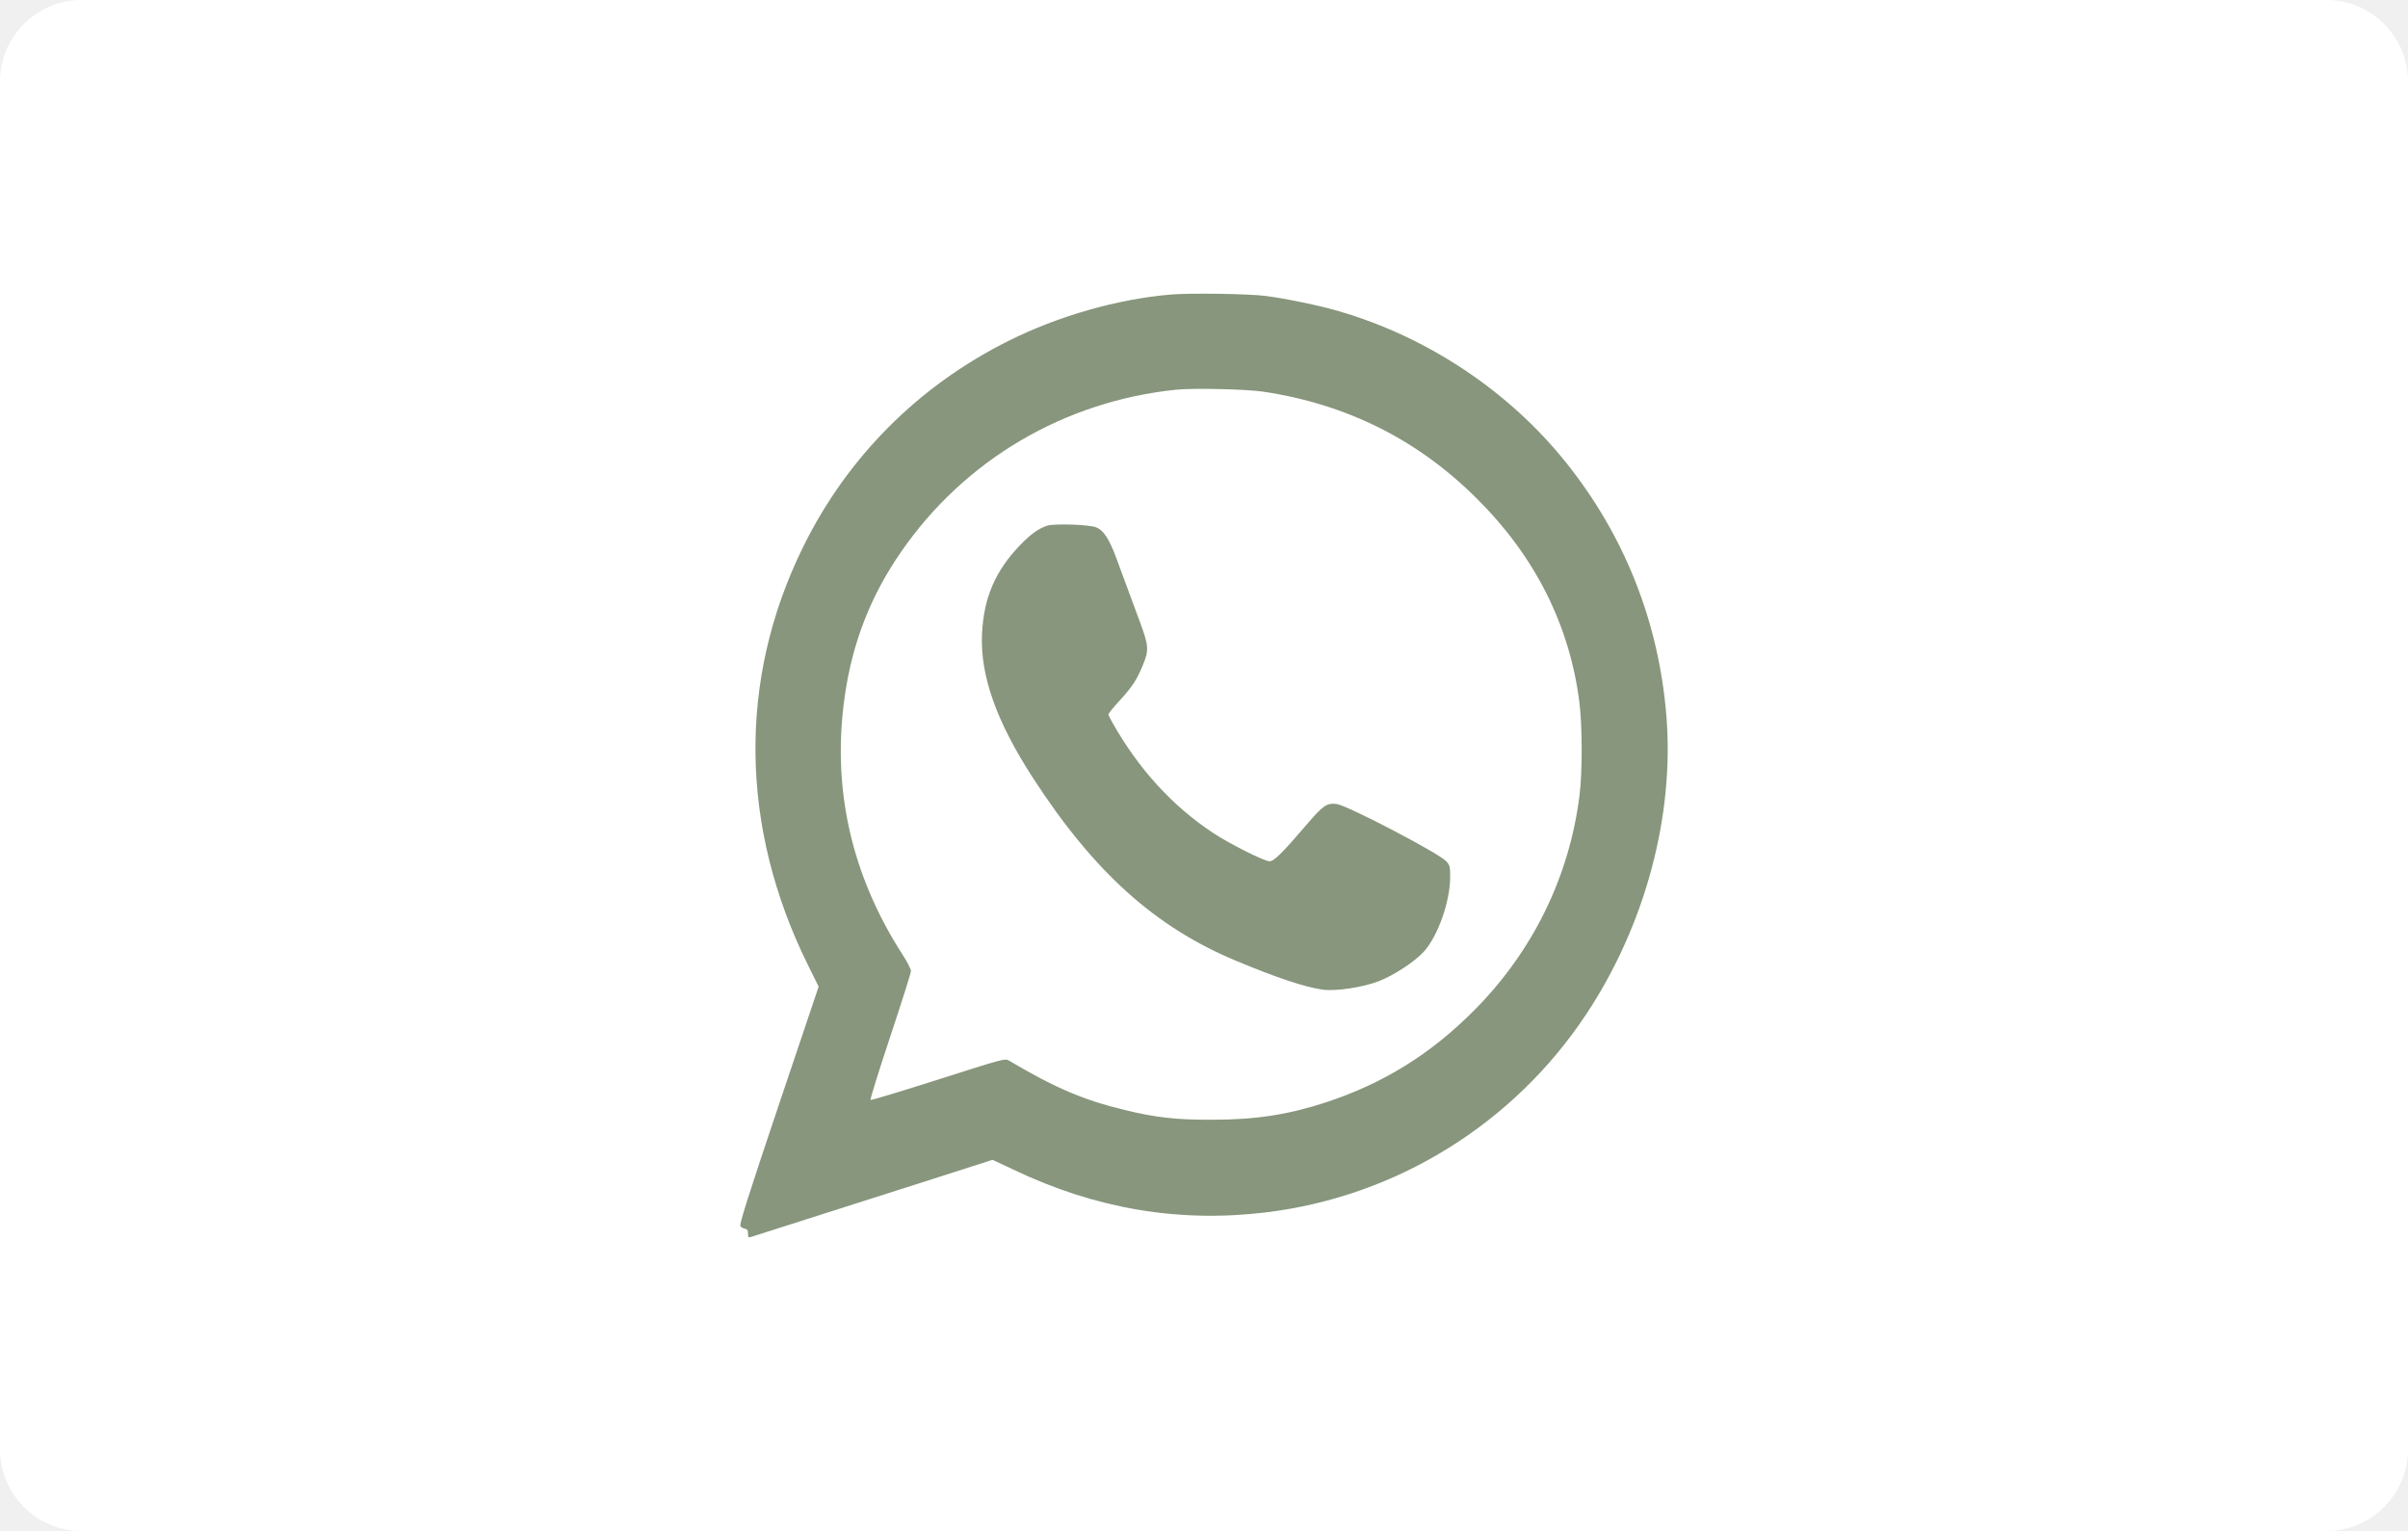
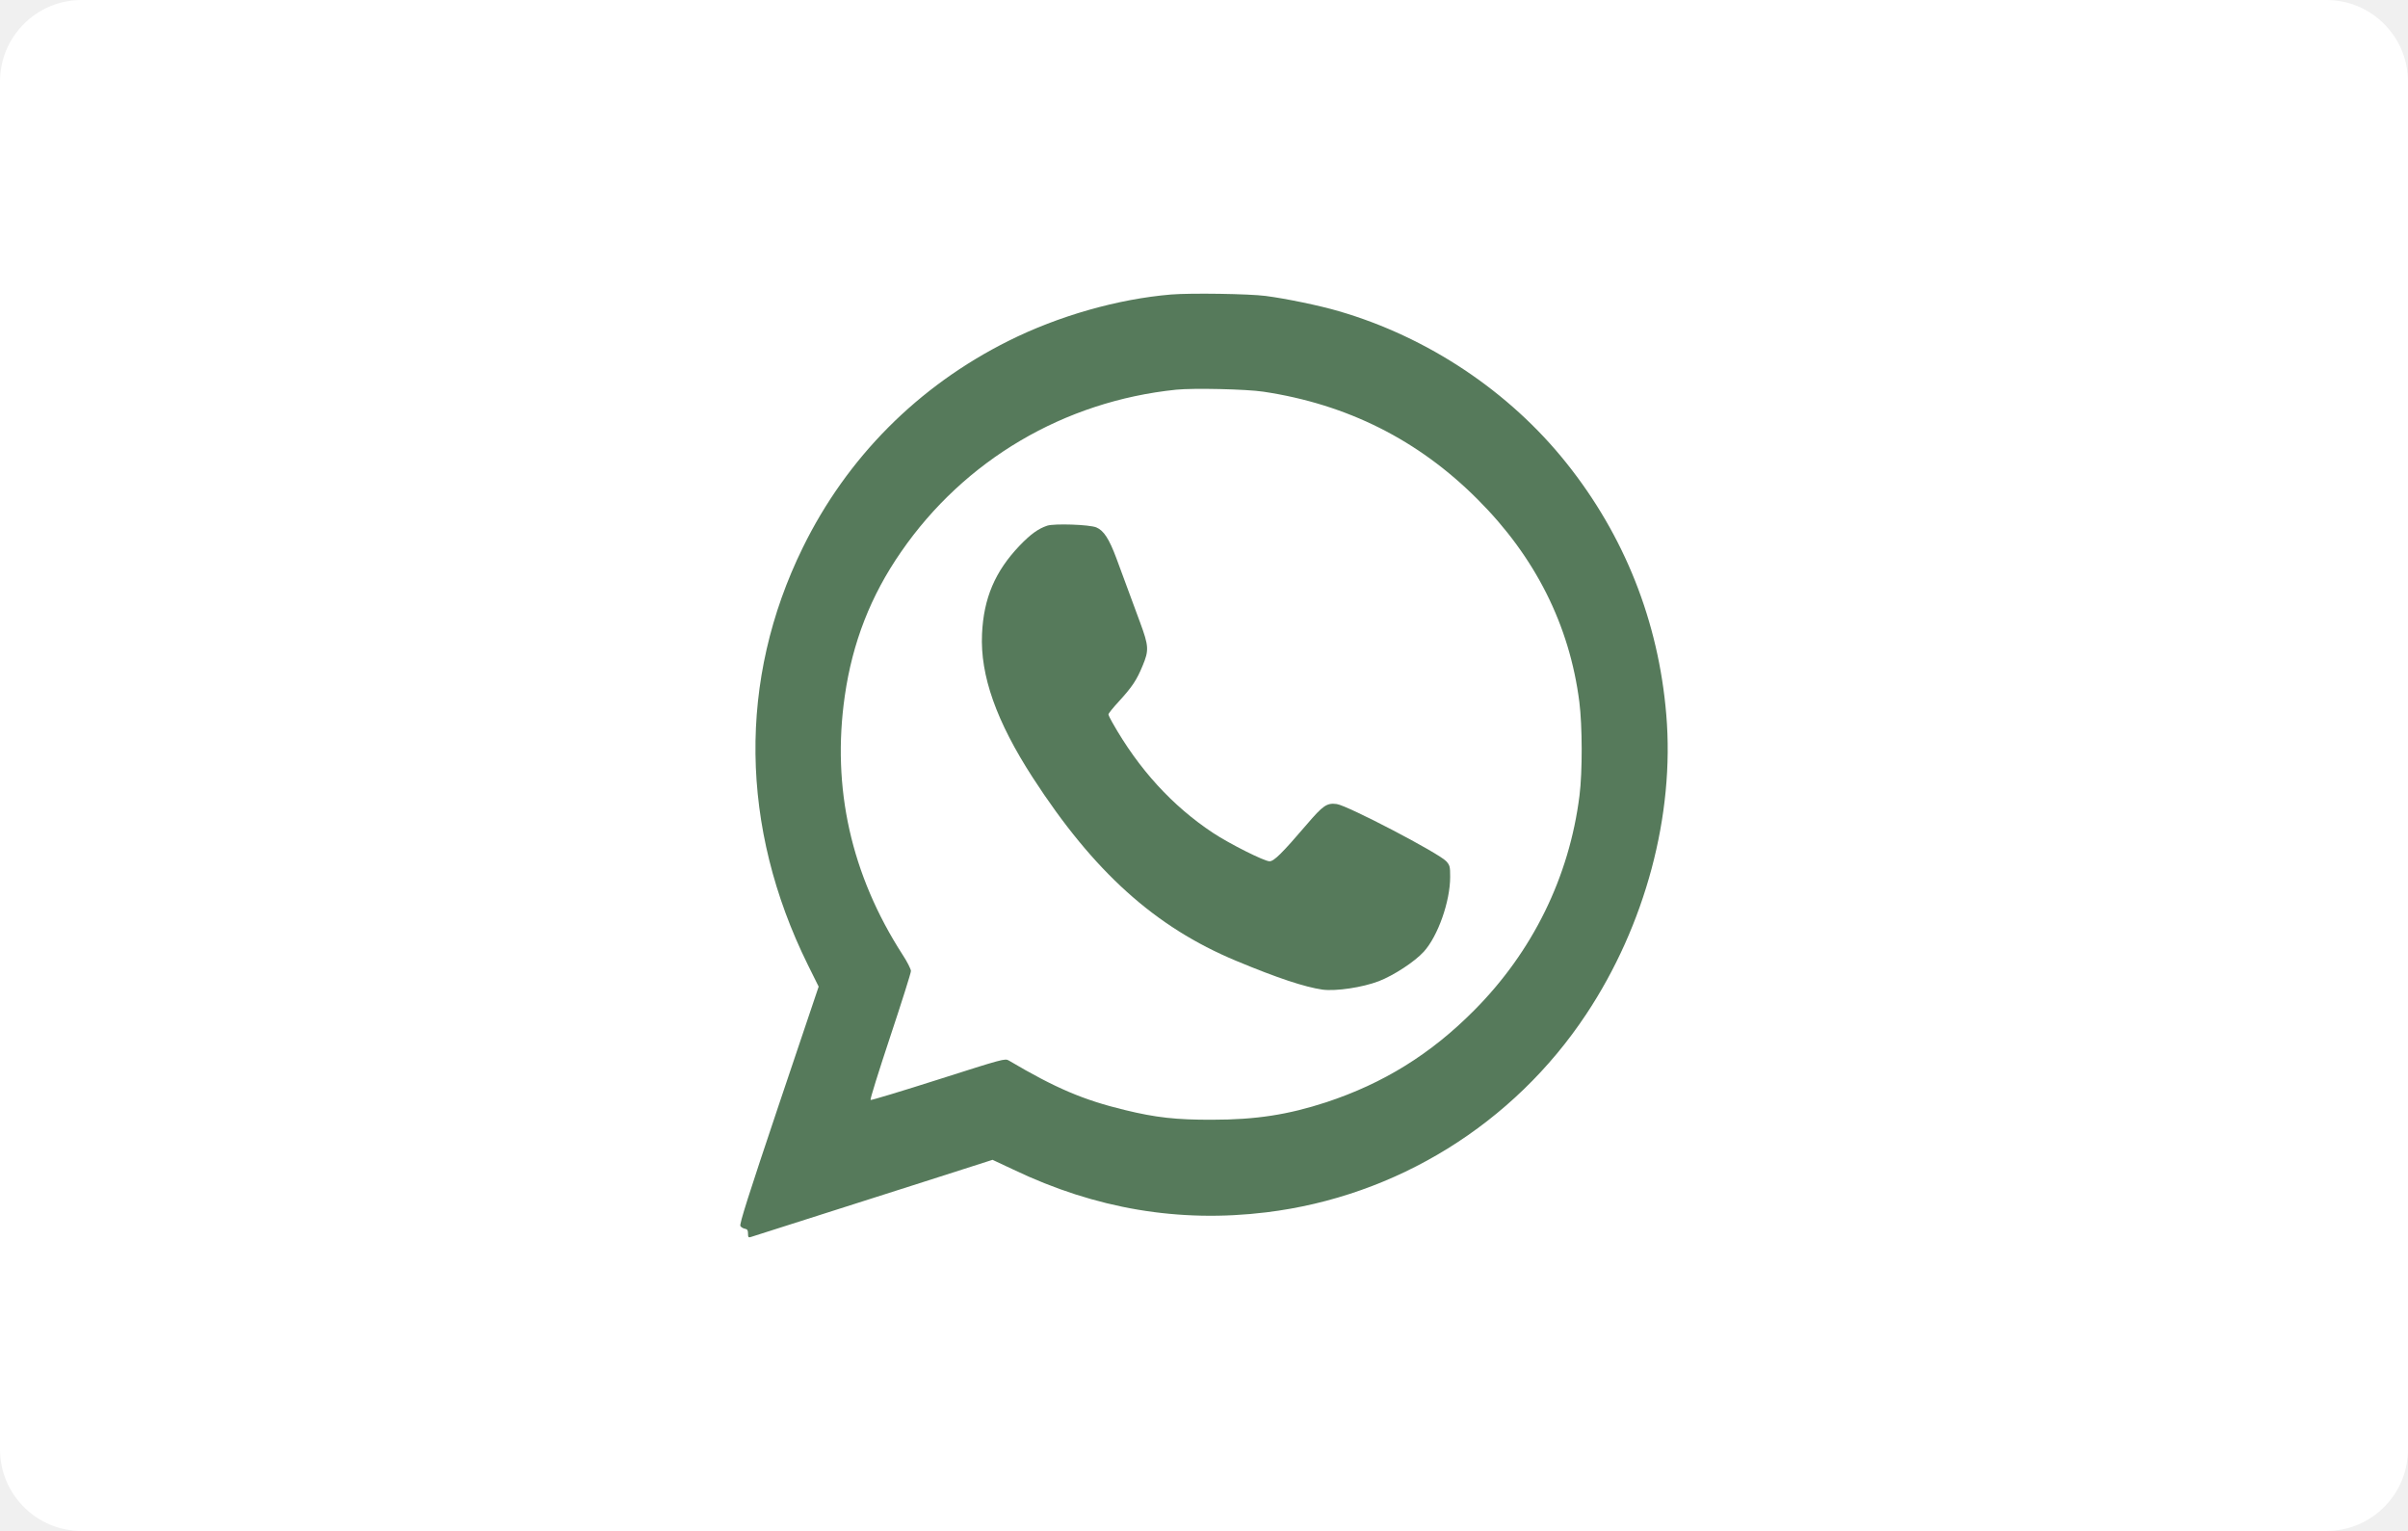
<svg xmlns="http://www.w3.org/2000/svg" width="236" height="150" viewBox="0 0 236 150" fill="none">
  <style>
  .bg { fill: #FFFFFF; }
  @media (prefers-color-scheme: dark) {
    .bg { fill: #161716; }
  }
</style>
  <rect class="bg" width="236" height="150" rx="8" />
-   <path d="M114.783 28.854C109.555 29.292 103.747 30.945 98.83 33.404C89.97 37.826 83.004 44.835 78.68 53.652C72.322 66.596 72.505 81.037 79.175 94.531L80.234 96.665L76.32 108.28C73.381 117.026 72.449 119.951 72.562 120.121C72.647 120.248 72.844 120.361 73.014 120.389C73.24 120.432 73.311 120.531 73.311 120.856C73.311 121.237 73.353 121.28 73.636 121.181C74.639 120.87 82.778 118.27 89.504 116.122L97.276 113.635L99.325 114.596C107.365 118.439 115.56 119.824 124.109 118.779C136.854 117.224 148.328 110.131 155.464 99.364C161.243 90.659 164.14 79.864 163.306 70.015C162.543 60.887 159.209 52.479 153.514 45.358C147.918 38.349 139.949 33.036 131.231 30.493C129.365 29.942 126.017 29.249 124.038 28.995C122.413 28.783 116.705 28.698 114.783 28.854ZM123.826 38.377C132.022 39.607 139.002 43.097 144.81 48.919C150.462 54.556 153.825 61.24 154.786 68.772C155.083 71.117 155.097 75.625 154.8 77.956C153.797 85.94 150.193 93.259 144.457 99.01C140.217 103.278 135.583 106.146 129.973 107.997C126.257 109.212 123.092 109.707 118.81 109.707C115.292 109.721 113.271 109.495 110.261 108.76C106.164 107.771 103.451 106.612 98.858 103.899C98.505 103.687 98.251 103.758 91.963 105.765C88.374 106.909 85.378 107.814 85.321 107.771C85.251 107.729 86.127 104.945 87.243 101.582C88.359 98.233 89.278 95.322 89.278 95.139C89.278 94.955 88.91 94.22 88.444 93.514C83.414 85.7 81.506 77.179 82.792 68.206C83.541 62.964 85.335 58.358 88.317 54.062C94.534 45.061 104.298 39.31 115.278 38.18C116.959 38.01 122.145 38.123 123.826 38.377Z" fill="#87967C" />
-   <path d="M102.632 51.504C101.756 51.801 101.021 52.324 99.933 53.454C97.531 55.969 96.4 58.598 96.245 62.13C96.061 66.186 97.644 70.665 101.219 76.19C107.196 85.417 113.201 90.829 121.142 94.135C125.212 95.831 127.868 96.707 129.62 96.961C130.935 97.131 133.535 96.749 135.145 96.128C136.601 95.562 138.636 94.234 139.54 93.245C140.925 91.719 142.126 88.328 142.126 85.912C142.126 84.908 142.097 84.781 141.744 84.385C141.024 83.594 132.065 78.917 131.005 78.776C130.044 78.648 129.663 78.917 128.08 80.768C125.622 83.636 124.859 84.385 124.421 84.385C123.912 84.385 120.506 82.676 118.881 81.602C114.911 78.974 111.604 75.37 109.019 70.792C108.807 70.425 108.637 70.072 108.637 69.987C108.637 69.902 109.089 69.337 109.64 68.743C110.969 67.288 111.407 66.624 111.972 65.253C112.622 63.713 112.593 63.303 111.732 60.972C110.488 57.58 110.092 56.52 109.414 54.698C108.708 52.804 108.171 51.971 107.45 51.674C106.786 51.391 103.324 51.278 102.632 51.504Z" fill="#87967C" />
+   <path d="M114.783 28.854C109.555 29.292 103.747 30.945 98.83 33.404C89.97 37.826 83.004 44.835 78.68 53.652C72.322 66.596 72.505 81.037 79.175 94.531L80.234 96.665L76.32 108.28C73.381 117.026 72.449 119.951 72.562 120.121C72.647 120.248 72.844 120.361 73.014 120.389C73.24 120.432 73.311 120.531 73.311 120.856C73.311 121.237 73.353 121.28 73.636 121.181C74.639 120.87 82.778 118.27 89.504 116.122L97.276 113.635L99.325 114.596C107.365 118.439 115.56 119.824 124.109 118.779C136.854 117.224 148.328 110.131 155.464 99.364C161.243 90.659 164.14 79.864 163.306 70.015C162.543 60.887 159.209 52.479 153.514 45.358C147.918 38.349 139.949 33.036 131.231 30.493C129.365 29.942 126.017 29.249 124.038 28.995C122.413 28.783 116.705 28.698 114.783 28.854ZM123.826 38.377C132.022 39.607 139.002 43.097 144.81 48.919C150.462 54.556 153.825 61.24 154.786 68.772C155.083 71.117 155.097 75.625 154.8 77.956C153.797 85.94 150.193 93.259 144.457 99.01C140.217 103.278 135.583 106.146 129.973 107.997C126.257 109.212 123.092 109.707 118.81 109.707C115.292 109.721 113.271 109.495 110.261 108.76C106.164 107.771 103.451 106.612 98.858 103.899C98.505 103.687 98.251 103.758 91.963 105.765C88.374 106.909 85.378 107.814 85.321 107.771C85.251 107.729 86.127 104.945 87.243 101.582C88.359 98.233 89.278 95.322 89.278 95.139C89.278 94.955 88.91 94.22 88.444 93.514C83.414 85.7 81.506 77.179 82.792 68.206C83.541 62.964 85.335 58.358 88.317 54.062C94.534 45.061 104.298 39.31 115.278 38.18C116.959 38.01 122.145 38.123 123.826 38.377Z" fill="#567A5B" />
+   <path d="M102.632 51.504C101.756 51.801 101.021 52.324 99.933 53.454C97.531 55.969 96.4 58.598 96.245 62.13C96.061 66.186 97.644 70.665 101.219 76.19C107.196 85.417 113.201 90.829 121.142 94.135C125.212 95.831 127.868 96.707 129.62 96.961C130.935 97.131 133.535 96.749 135.145 96.128C136.601 95.562 138.636 94.234 139.54 93.245C140.925 91.719 142.126 88.328 142.126 85.912C142.126 84.908 142.097 84.781 141.744 84.385C141.024 83.594 132.065 78.917 131.005 78.776C130.044 78.648 129.663 78.917 128.08 80.768C125.622 83.636 124.859 84.385 124.421 84.385C123.912 84.385 120.506 82.676 118.881 81.602C114.911 78.974 111.604 75.37 109.019 70.792C108.807 70.425 108.637 70.072 108.637 69.987C108.637 69.902 109.089 69.337 109.64 68.743C110.969 67.288 111.407 66.624 111.972 65.253C112.622 63.713 112.593 63.303 111.732 60.972C110.488 57.58 110.092 56.52 109.414 54.698C108.708 52.804 108.171 51.971 107.45 51.674C106.786 51.391 103.324 51.278 102.632 51.504Z" fill="#567A5B" />
</svg>
